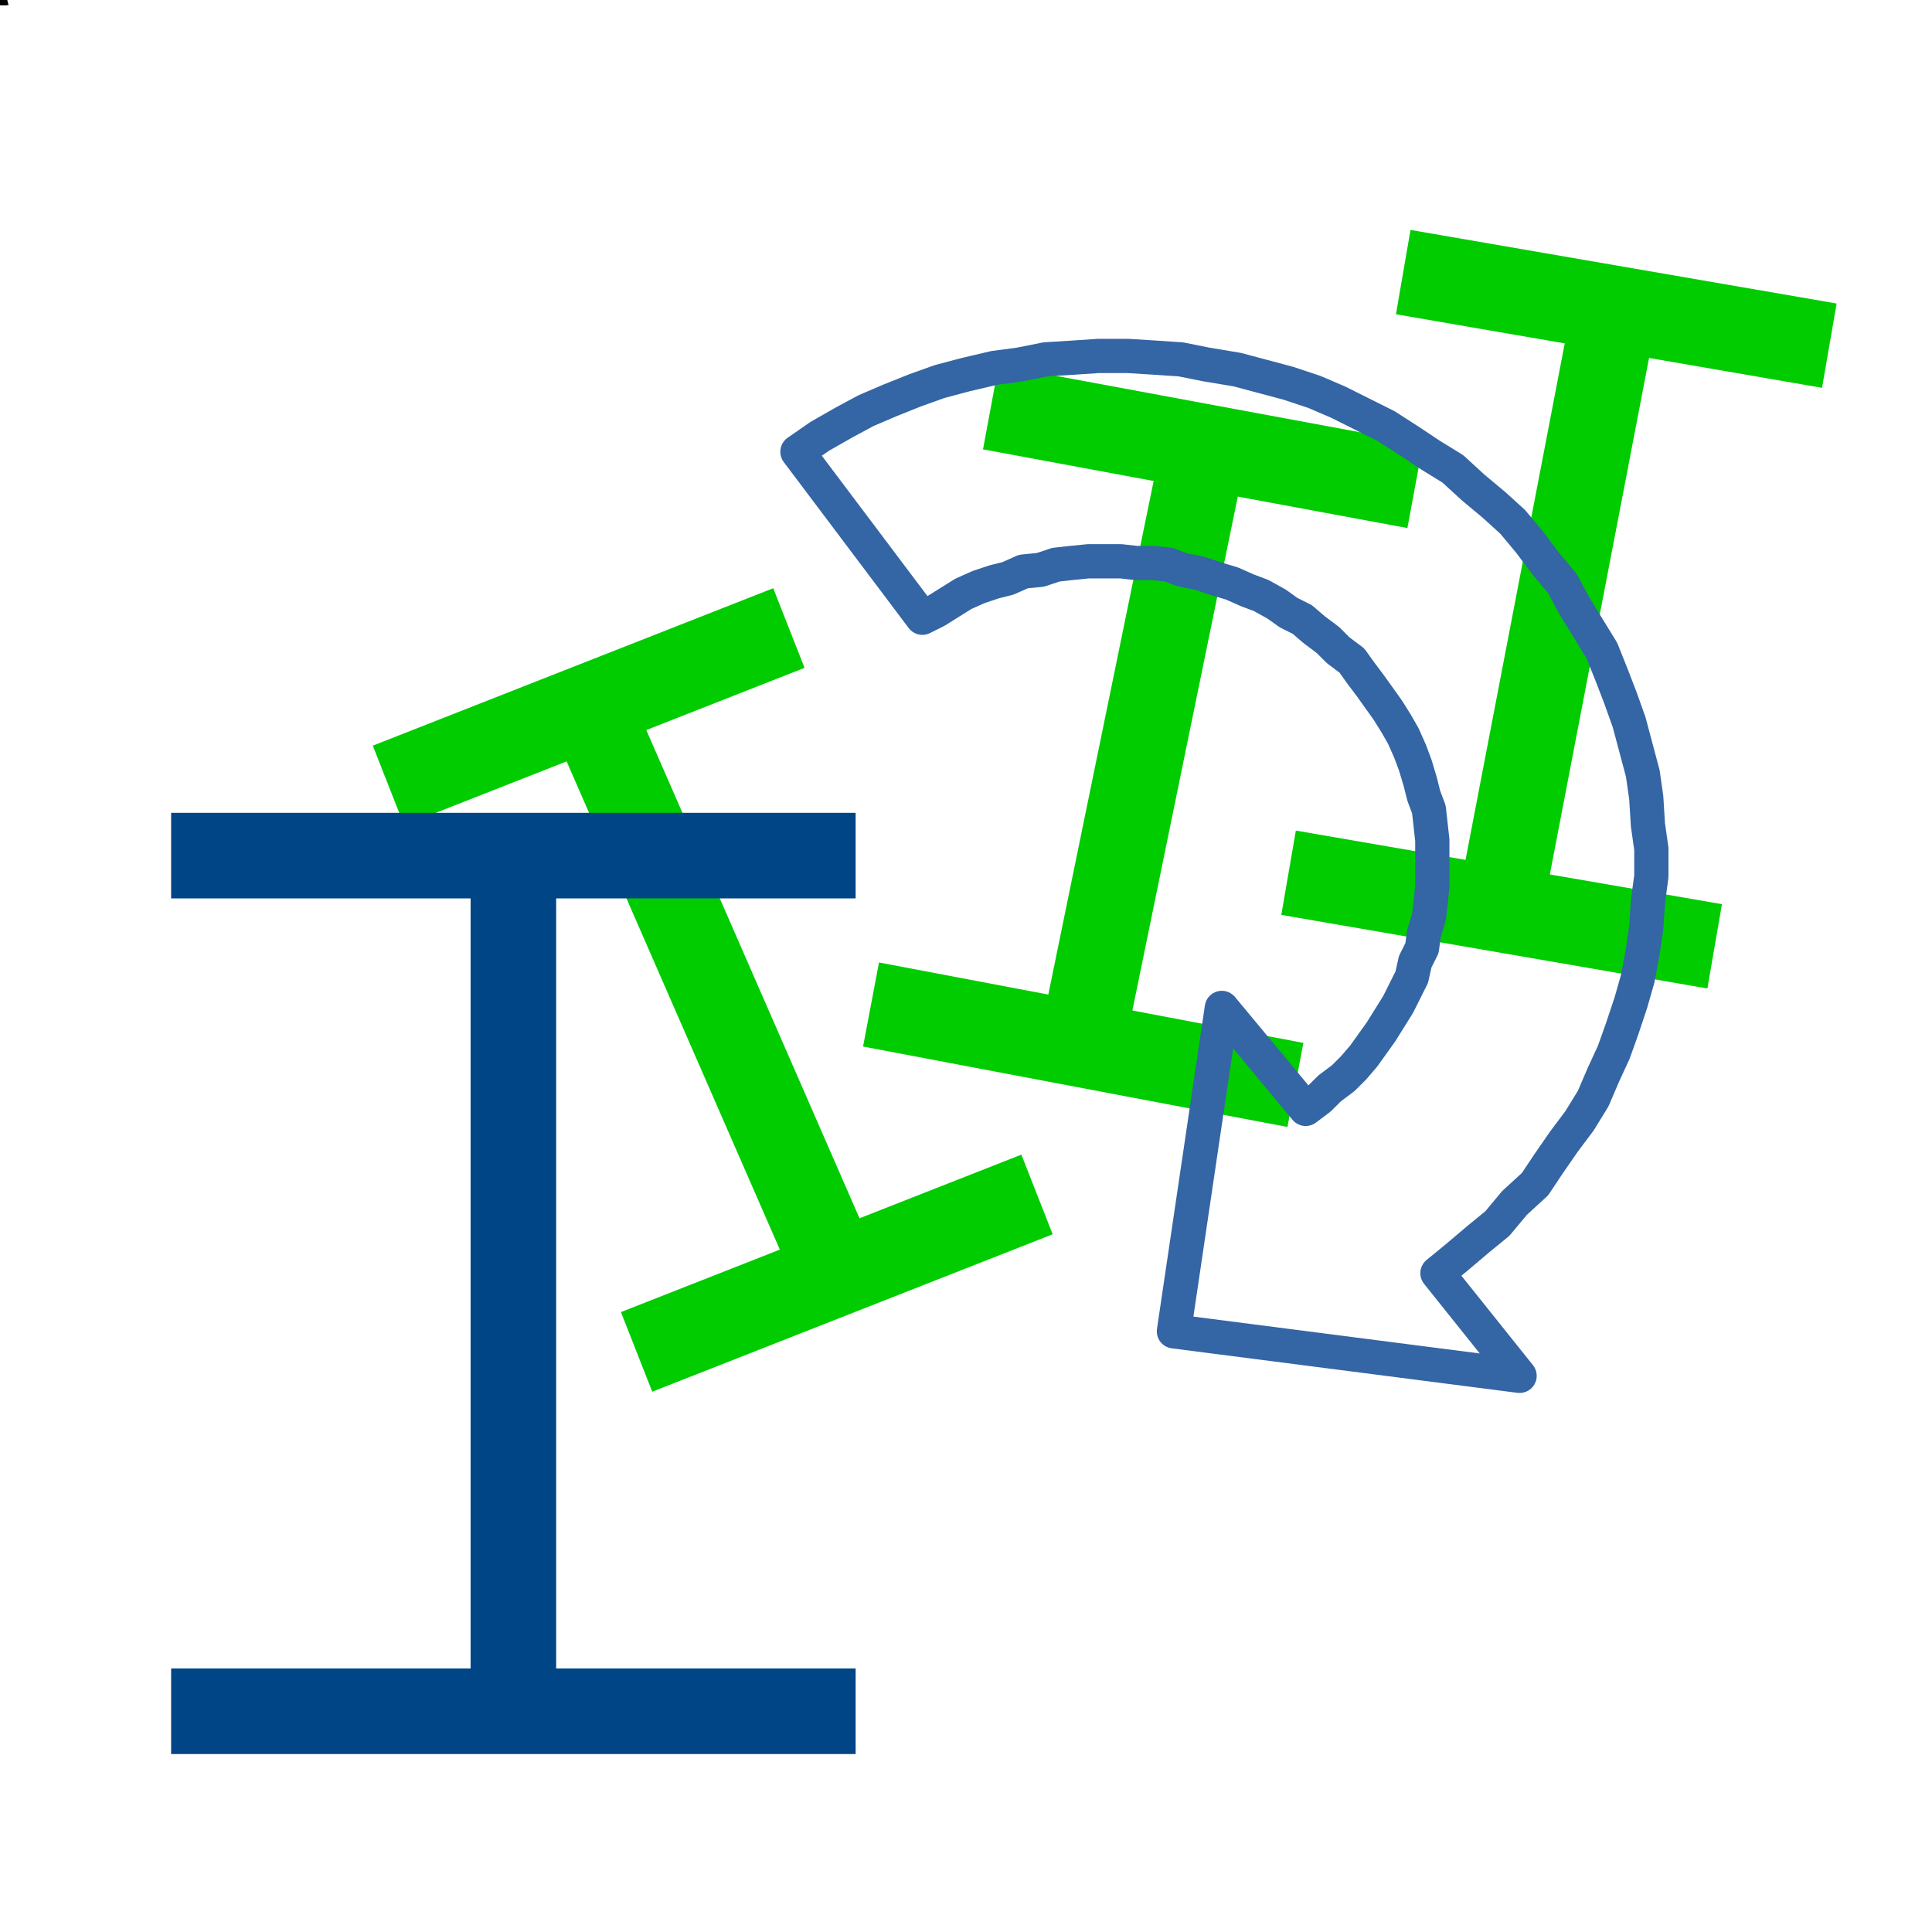
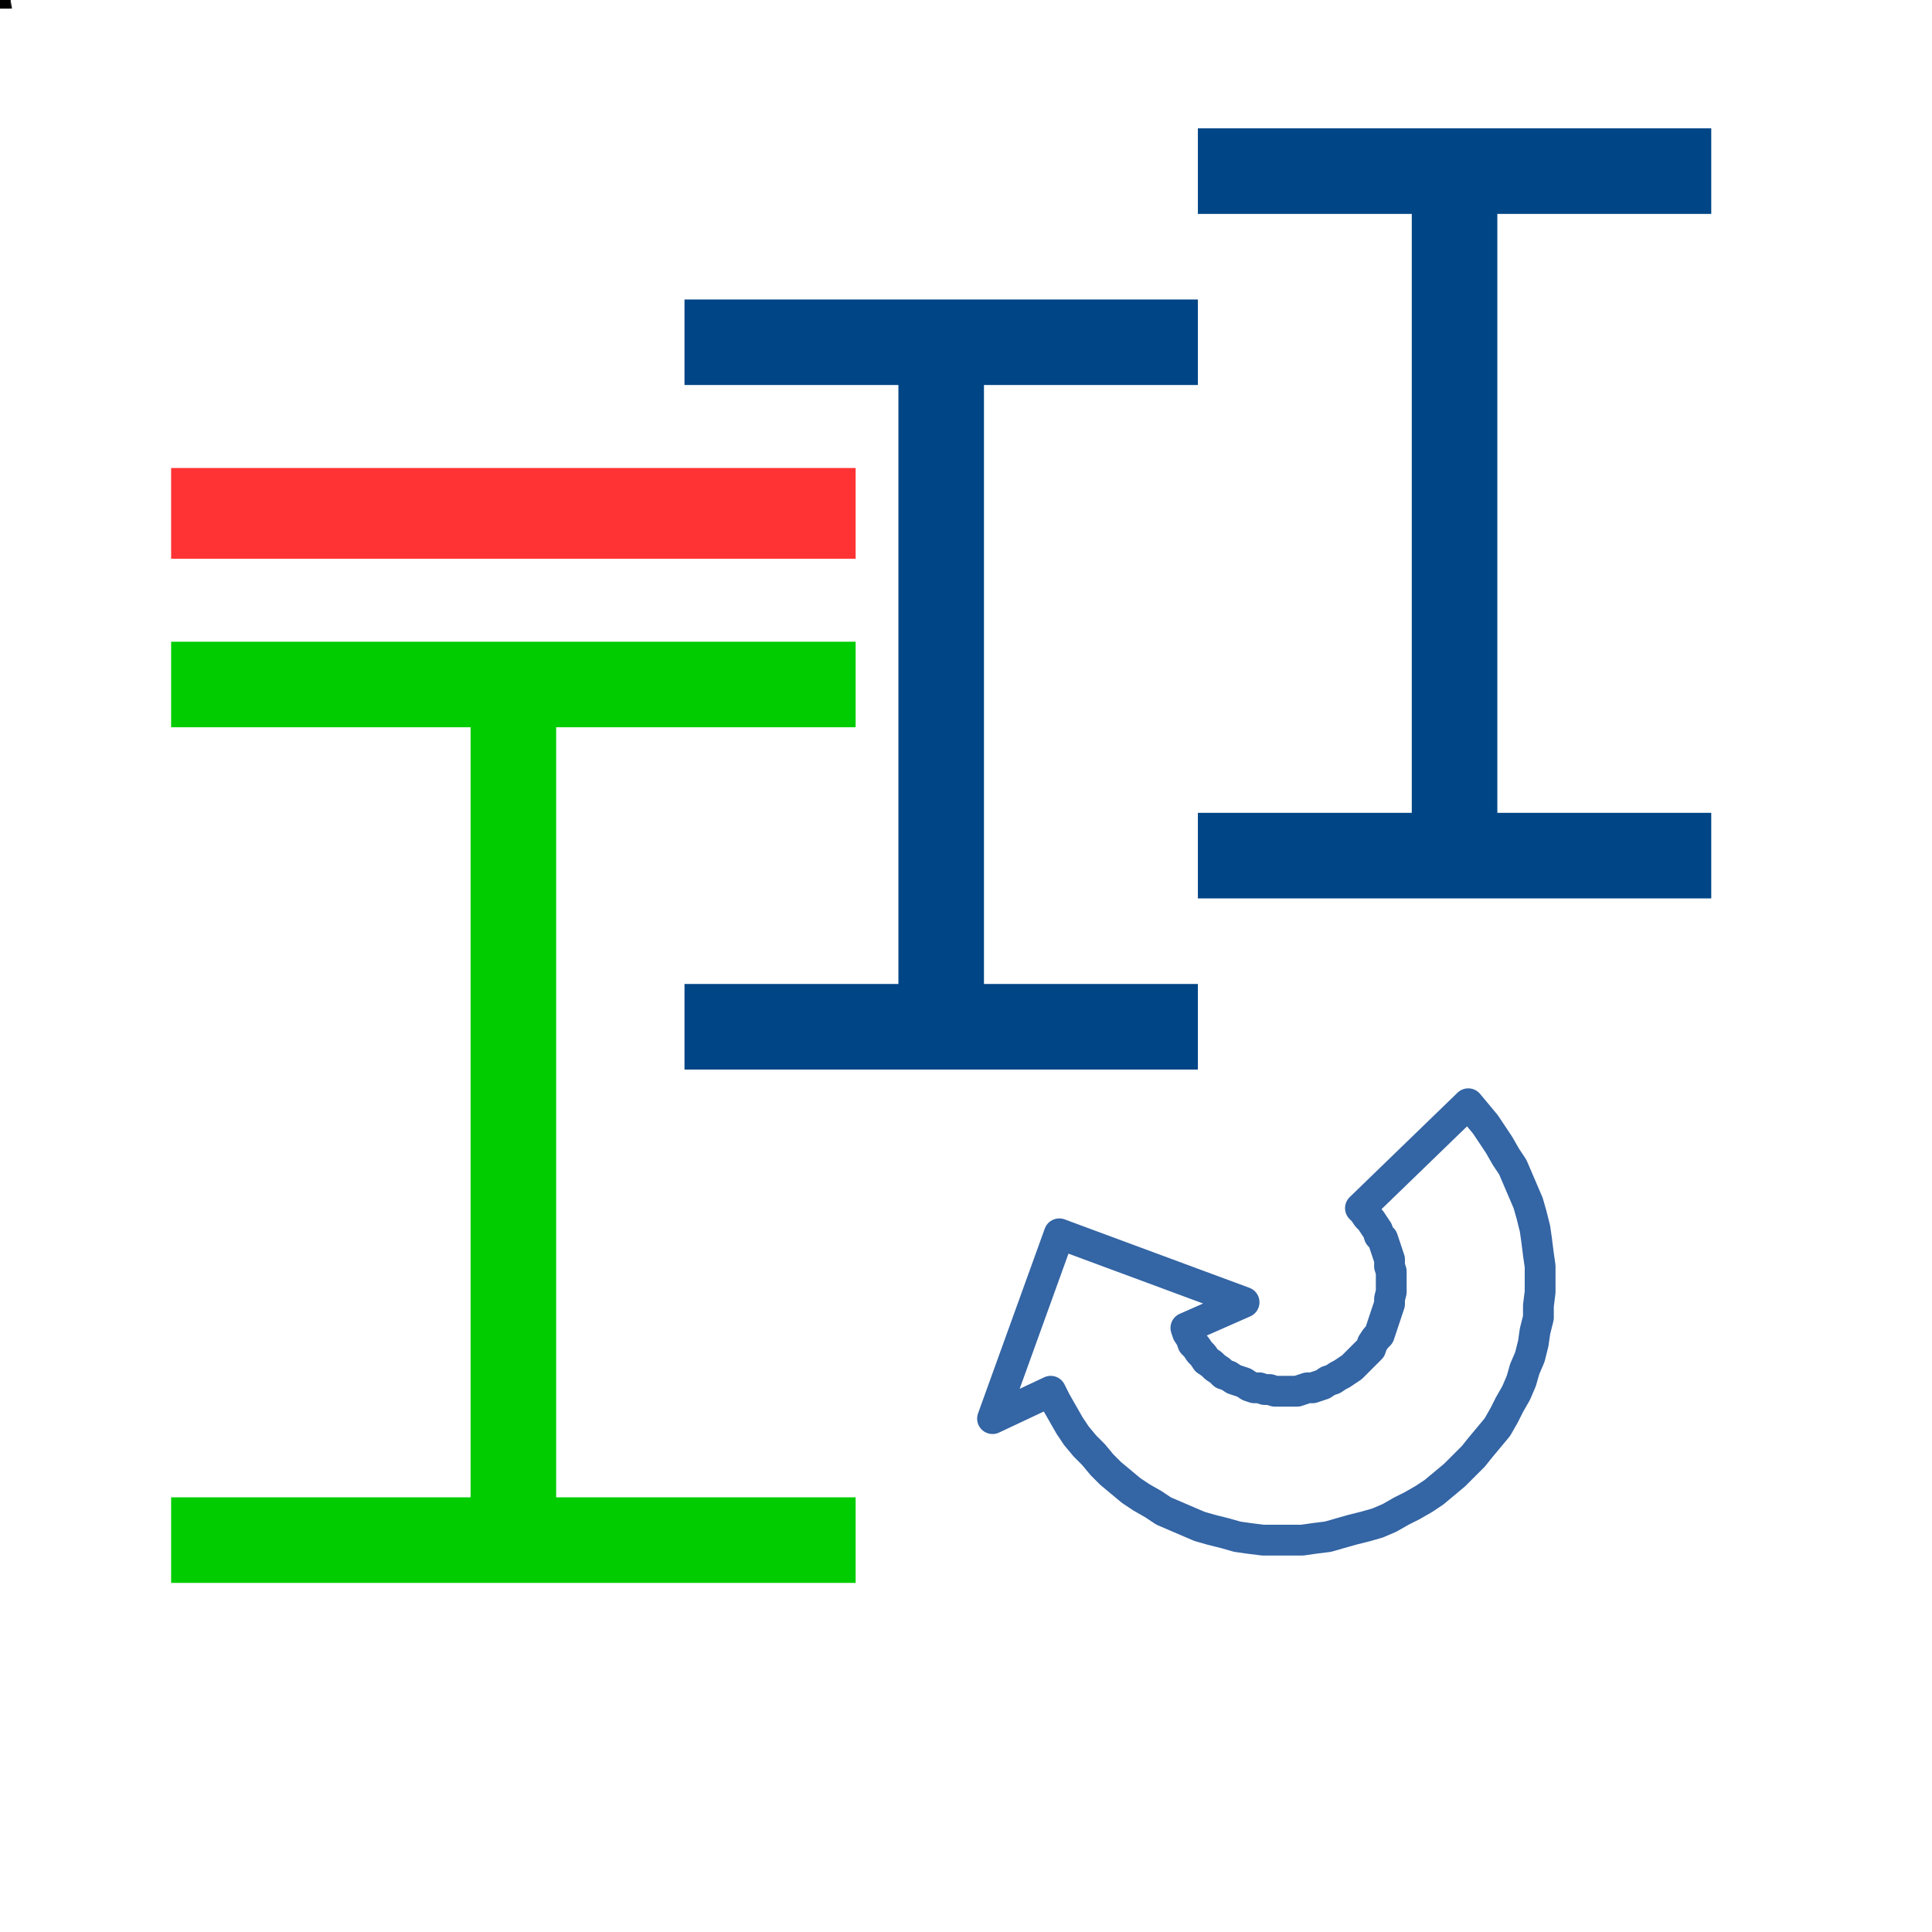
- <svg xmlns="http://www.w3.org/2000/svg" xmlns:ns1="http://xml.openoffice.org/svg/export" version="1.2" baseProfile="tiny" width="11.29mm" height="11.29mm" viewBox="0 0 1129 1129" preserveAspectRatio="xMidYMid" fill-rule="evenodd" clip-path="url(#presentation_clip_path)" stroke-width="28.222" stroke-linejoin="round" xml:space="preserve">
+ <svg xmlns="http://www.w3.org/2000/svg" xmlns:ns1="http://xml.openoffice.org/svg/export" version="1.2" width="11.29mm" height="11.29mm" viewBox="0 0 1129 1129" preserveAspectRatio="xMidYMid" fill-rule="evenodd" stroke-width="28.222" stroke-linejoin="round" xml:space="preserve">
  <defs class="ClipPathGroup">
    <clipPath id="presentation_clip_path" clipPathUnits="userSpaceOnUse">
      <rect x="0" y="0" width="1129" height="1129" />
    </clipPath>
  </defs>
  <defs class="TextShapeIndex">
-     <g ns1:slide="id1" ns1:id-list="id3 id4 id5 id6 id7 id8 id9 id10 id11 id12 id13 id14 id15 id16 id17 id18 id19 id20 id21 id22 id23 id24 id25 id26 id27 id28 id29 id30 id31 id32 id33 id34 id35 id36 id37 id38 id39 id40 id41 id42 id43 id44 id45 id46 id47" />
+     <g ns1:slide="id1" ns1:id-list="id3 id4 id5 id6 id7 id8 id9 id10 id11 id12 id13 id14 id15 id16 id17 id18 id19 id20 id21 id22 id23 id24 id25 id26 id27 id28 id29 id30 id31 id32 id33 id34 id35 id36 id37 id38 id39 id40 id41 id42 id43 id44 id45 id46 id47 id48 id49 id50 id51 id52 id53 id54 id55 id56 id57 id58 id59 id60 id61 id62 id63 id64 id65 id66 id67 id68 id69 id70 id71 id72 id73 id74 id75 id76 id77 id78 id79 id80 id81" />
  </defs>
  <defs class="EmbeddedBulletChars">
    <g id="bullet-char-template(57356)" transform="scale(0.0004882812,-0.0004882812)">
      <path d="M 580,1141 L 1163,571 580,0 -4,571 580,1141 Z" />
    </g>
    <g id="bullet-char-template(57354)" transform="scale(0.0004882812,-0.0004882812)">
      <path d="M 8,1128 L 1137,1128 1137,0 8,0 8,1128 Z" />
    </g>
    <g id="bullet-char-template(10146)" transform="scale(0.0004882812,-0.0004882812)">
      <path d="M 174,0 L 602,739 174,1481 1456,739 174,0 Z M 1358,739 L 309,1346 659,739 1358,739 Z" />
    </g>
    <g id="bullet-char-template(10132)" transform="scale(0.0004882812,-0.0004882812)">
      <path d="M 2015,739 L 1276,0 717,0 1260,543 174,543 174,936 1260,936 717,1481 1274,1481 2015,739 Z" />
    </g>
    <g id="bullet-char-template(10007)" transform="scale(0.0004882812,-0.0004882812)">
      <path d="M 0,-2 C -7,14 -16,27 -25,37 L 356,567 C 262,823 215,952 215,954 215,979 228,992 255,992 264,992 276,990 289,987 310,991 331,999 354,1012 L 381,999 492,748 772,1049 836,1024 860,1049 C 881,1039 901,1025 922,1006 886,937 835,863 770,784 769,783 710,716 594,584 L 774,223 C 774,196 753,168 711,139 L 727,119 C 717,90 699,76 672,76 641,76 570,178 457,381 L 164,-76 C 142,-110 111,-127 72,-127 30,-127 9,-110 8,-76 1,-67 -2,-52 -2,-32 -2,-23 -1,-13 0,-2 Z" />
    </g>
    <g id="bullet-char-template(10004)" transform="scale(0.0004882812,-0.0004882812)">
      <path d="M 285,-33 C 182,-33 111,30 74,156 52,228 41,333 41,471 41,549 55,616 82,672 116,743 169,778 240,778 293,778 328,747 346,684 L 369,508 C 377,444 397,411 428,410 L 1163,1116 C 1174,1127 1196,1133 1229,1133 1271,1133 1292,1118 1292,1087 L 1292,965 C 1292,929 1282,901 1262,881 L 442,47 C 390,-6 338,-33 285,-33 Z" />
    </g>
    <g id="bullet-char-template(9679)" transform="scale(0.0004882812,-0.0004882812)">
      <path d="M 813,0 C 632,0 489,54 383,161 276,268 223,411 223,592 223,773 276,916 383,1023 489,1130 632,1184 813,1184 992,1184 1136,1130 1245,1023 1353,916 1407,772 1407,592 1407,412 1353,268 1245,161 1136,54 992,0 813,0 Z" />
    </g>
    <g id="bullet-char-template(8226)" transform="scale(0.0004882812,-0.0004882812)">
      <path d="M 346,457 C 273,457 209,483 155,535 101,586 74,649 74,723 74,796 101,859 155,911 209,963 273,989 346,989 419,989 480,963 531,910 582,859 608,796 608,723 608,648 583,586 532,535 482,483 420,457 346,457 Z" />
    </g>
    <g id="bullet-char-template(8211)" transform="scale(0.0004882812,-0.0004882812)">
      <path d="M -4,459 L 1135,459 1135,606 -4,606 -4,459 Z" />
    </g>
  </defs>
  <defs class="TextEmbeddedBitmaps" />
  <g>
    <g id="id2" class="Master_Slide">
      <g id="bg-id2" class="Background" />
      <g id="bo-id2" class="BackgroundObjects" />
    </g>
  </g>
  <g class="SlideGroup">
    <g>
      <g id="id1" class="Slide" clip-path="url(#presentation_clip_path)">
        <g class="Page">
          <g class="com.sun.star.drawing.PolyPolygonShape">
            <g id="id3">
-               <path fill="rgb(0,0,0)" stroke="none" d="M 1,-1 L 1,0 1,0 0,0 1,-1 Z" />
+               <rect class="BoundingBox" stroke="none" fill="none" x="0" y="-1" width="5" height="5" />
            </g>
          </g>
          <g class="com.sun.star.drawing.PolyPolygonShape">
            <g id="id4">
-               <path fill="rgb(0,0,0)" stroke="none" d="M 0,-1 L 1,-1 1,0 0,0 0,-1 Z" />
+               <rect class="BoundingBox" stroke="none" fill="none" x="0" y="-1" width="4" height="4" />
+               <path fill="rgb(0,0,0)" stroke="none" d="M 3,-1 L 3,2 0,2 3,-1 Z" />
            </g>
          </g>
          <g class="com.sun.star.drawing.PolyPolygonShape">
            <g id="id5">
-               <path fill="rgb(0,0,0)" stroke="none" d="M 0,0 L 0,0 0,-1 1,0 0,0 Z M 1,0 L 0,-1 0,0 1,0 Z" />
+               <rect class="BoundingBox" stroke="none" fill="none" x="0" y="-1" width="5" height="5" />
            </g>
          </g>
          <g class="com.sun.star.drawing.PolyPolygonShape">
            <g id="id6">
-               <path fill="rgb(0,0,0)" stroke="none" d="M 2,0 L 1,0 1,0 1,0 0,0 0,0 1,0 1,-1 1,-1 2,0 Z" />
+               <rect class="BoundingBox" stroke="none" fill="none" x="0" y="-1" width="4" height="4" />
+               <path fill="rgb(0,0,0)" stroke="none" d="M 0,-1 L 3,-1 3,2 0,2 0,-1 Z" />
            </g>
          </g>
          <g class="com.sun.star.drawing.PolyPolygonShape">
            <g id="id7">
-               <path fill="rgb(0,0,0)" stroke="none" d="M 0,0 L 0,-1 0,-1 0,-1 0,-1 0,-1 0,-1 0,-1 0,-1 0,-1 0,-1 0,-1 0,-1 0,-1 0,-1 0,-1 0,-1 0,-1 0,-1 0,-1 0,0 Z" />
+               <rect class="BoundingBox" stroke="none" fill="none" x="0" y="-1" width="5" height="5" />
            </g>
          </g>
          <g class="com.sun.star.drawing.PolyPolygonShape">
            <g id="id8">
-               <path fill="rgb(0,0,0)" stroke="none" d="M 0,0 L 0,0 0,0 0,-1 0,-1 0,-1 0,0 0,0 1,-1 1,-1 1,-1 1,-1 1,-1 0,0 Z" />
+               <rect class="BoundingBox" stroke="none" fill="none" x="0" y="-1" width="4" height="4" />
+               <path fill="rgb(0,0,0)" stroke="none" d="M 0,2 L 0,-1 3,2 0,2 Z M 3,2 L 0,-1 0,2 3,2 Z" />
+             </g>
+           </g>
+           <g class="com.sun.star.drawing.PolyPolygonShape">
+             <g id="id9">
+               <rect class="BoundingBox" stroke="none" fill="none" x="0" y="-1" width="6" height="5" />
+             </g>
+           </g>
+           <g class="com.sun.star.drawing.PolyPolygonShape">
+             <g id="id10">
+               <rect class="BoundingBox" stroke="none" fill="none" x="0" y="-1" width="5" height="4" />
+               <path fill="rgb(0,0,0)" stroke="none" d="M 4,2 L 3,2 0,2 3,2 3,-1 4,2 Z" />
+             </g>
+           </g>
+           <g class="com.sun.star.drawing.PolyPolygonShape">
+             <g id="id11">
+               <rect class="BoundingBox" stroke="none" fill="none" x="0" y="-1" width="3" height="4" />
+             </g>
+           </g>
+           <g class="com.sun.star.drawing.PolyPolygonShape">
+             <g id="id12">
+               <rect class="BoundingBox" stroke="none" fill="none" x="0" y="-1" width="5" height="5" />
+             </g>
+           </g>
+           <g class="com.sun.star.drawing.PolyPolygonShape">
+             <g id="id13">
+               <rect class="BoundingBox" stroke="none" fill="none" x="0" y="-1" width="4" height="4" />
+               <path fill="rgb(0,0,0)" stroke="none" d="M 0,2 L 0,-1 0,2 3,-1 0,2 Z" />
+             </g>
+           </g>
+           <g class="com.sun.star.drawing.PolyPolygonShape">
+             <g id="id14">
+               <rect class="BoundingBox" stroke="none" fill="none" x="0" y="-1" width="5" height="5" />
            </g>
          </g>
          <g class="com.sun.star.drawing.ClosedBezierShape">
-             <g id="id9">
-               <path fill="rgb(0,0,0)" stroke="none" d="M 1,0 C 0,0 0,0 0,0 L 0,0 C 0,-1 0,-1 0,-1 L 1,-1 1,-1 1,0 Z" />
-             </g>
-           </g>
-           <g class="com.sun.star.drawing.PolyPolygonShape">
-             <g id="id10">
+             <g id="id15">
+               <rect class="BoundingBox" stroke="none" fill="none" x="0" y="-1" width="4" height="4" />
+               <path fill="rgb(0,0,0)" stroke="none" d="M 3,2 C 0,2 0,2 0,2 0,-1 0,-1 0,-1 L 3,-1 3,2 Z" />
+             </g>
+           </g>
+           <g class="com.sun.star.drawing.PolyPolygonShape">
+             <g id="id16">
+               <rect class="BoundingBox" stroke="none" fill="none" x="0" y="0" width="3" height="3" />
+             </g>
+           </g>
+           <g class="com.sun.star.drawing.PolyPolygonShape">
+             <g id="id17">
+               <rect class="BoundingBox" stroke="none" fill="none" x="0" y="0" width="1" height="1" />
              <path fill="rgb(0,0,0)" stroke="none" d="M 0,0 L 0,0 Z" />
            </g>
          </g>
          <g class="com.sun.star.drawing.PolyPolygonShape">
-             <g id="id11">
-               <path fill="rgb(0,0,0)" stroke="none" d="M 0,0 L 1,0 1,0 0,0 Z" />
-             </g>
-           </g>
-           <g class="com.sun.star.drawing.PolyPolygonShape">
-             <g id="id12">
-               <path fill="rgb(0,0,0)" stroke="none" d="M 2,-1 L 2,1 0,1 2,-1 Z" />
-             </g>
-           </g>
-           <g class="com.sun.star.drawing.PolyPolygonShape">
-             <g id="id13">
-               <path fill="rgb(0,0,0)" stroke="none" d="M 0,-1 L 2,-1 2,1 0,1 0,-1 Z" />
-             </g>
-           </g>
-           <g class="com.sun.star.drawing.PolyPolygonShape">
-             <g id="id14">
-               <path fill="rgb(0,0,0)" stroke="none" d="M 0,1 L 0,-1 2,1 0,1 Z M 2,1 L 0,-1 0,1 2,1 Z" />
-             </g>
-           </g>
-           <g class="com.sun.star.drawing.PolyPolygonShape">
-             <g id="id15">
-               <path fill="rgb(0,0,0)" stroke="none" d="M 3,1 L 2,1 0,1 2,1 2,-1 3,1 Z" />
-             </g>
-           </g>
-           <g class="com.sun.star.drawing.PolyPolygonShape">
-             <g id="id16" />
-           </g>
-           <g class="com.sun.star.drawing.PolyPolygonShape">
-             <g id="id17">
-               <path fill="rgb(0,0,0)" stroke="none" d="M 0,1 L 0,-1 0,1 2,-1 0,1 Z" />
+             <g id="id18">
+               <rect class="BoundingBox" stroke="none" fill="none" x="0" y="0" width="4" height="3" />
+             </g>
+           </g>
+           <g class="com.sun.star.drawing.PolyPolygonShape">
+             <g id="id19">
+               <rect class="BoundingBox" stroke="none" fill="none" x="0" y="-1" width="6" height="6" />
+             </g>
+           </g>
+           <g class="com.sun.star.drawing.PolyPolygonShape">
+             <g id="id20">
+               <rect class="BoundingBox" stroke="none" fill="none" x="0" y="-1" width="5" height="5" />
+               <path fill="rgb(0,0,0)" stroke="none" d="M 4,-1 L 4,3 0,3 4,-1 Z" />
+             </g>
+           </g>
+           <g class="com.sun.star.drawing.PolyPolygonShape">
+             <g id="id21">
+               <rect class="BoundingBox" stroke="none" fill="none" x="0" y="-1" width="6" height="6" />
+             </g>
+           </g>
+           <g class="com.sun.star.drawing.PolyPolygonShape">
+             <g id="id22">
+               <rect class="BoundingBox" stroke="none" fill="none" x="0" y="-1" width="5" height="5" />
+               <path fill="rgb(0,0,0)" stroke="none" d="M 0,-1 L 4,-1 4,3 0,3 0,-1 Z" />
+             </g>
+           </g>
+           <g class="com.sun.star.drawing.PolyPolygonShape">
+             <g id="id23">
+               <rect class="BoundingBox" stroke="none" fill="none" x="0" y="-1" width="6" height="6" />
+             </g>
+           </g>
+           <g class="com.sun.star.drawing.PolyPolygonShape">
+             <g id="id24">
+               <rect class="BoundingBox" stroke="none" fill="none" x="0" y="-1" width="5" height="5" />
+               <path fill="rgb(0,0,0)" stroke="none" d="M 0,3 L 0,-1 4,3 0,3 Z M 4,3 L 0,-1 0,3 4,3 Z" />
+             </g>
+           </g>
+           <g class="com.sun.star.drawing.PolyPolygonShape">
+             <g id="id25">
+               <rect class="BoundingBox" stroke="none" fill="none" x="0" y="-1" width="7" height="6" />
+             </g>
+           </g>
+           <g class="com.sun.star.drawing.PolyPolygonShape">
+             <g id="id26">
+               <rect class="BoundingBox" stroke="none" fill="none" x="0" y="-1" width="6" height="5" />
+               <path fill="rgb(0,0,0)" stroke="none" d="M 5,3 L 4,3 0,3 4,3 4,-1 5,3 Z" />
+             </g>
+           </g>
+           <g class="com.sun.star.drawing.PolyPolygonShape">
+             <g id="id27">
+               <rect class="BoundingBox" stroke="none" fill="none" x="0" y="-1" width="6" height="6" />
+             </g>
+           </g>
+           <g class="com.sun.star.drawing.PolyPolygonShape">
+             <g id="id28">
+               <rect class="BoundingBox" stroke="none" fill="none" x="0" y="-1" width="5" height="5" />
+               <path fill="rgb(0,0,0)" stroke="none" d="M 0,3 L 0,-1 0,3 4,-1 0,3 Z" />
+             </g>
+           </g>
+           <g class="com.sun.star.drawing.PolyPolygonShape">
+             <g id="id29">
+               <rect class="BoundingBox" stroke="none" fill="none" x="0" y="-1" width="6" height="6" />
            </g>
          </g>
          <g class="com.sun.star.drawing.ClosedBezierShape">
-             <g id="id18">
-               <path fill="rgb(0,0,0)" stroke="none" d="M 2,1 C 0,1 0,1 0,1 0,-1 0,-1 0,-1 L 2,-1 2,1 Z" />
-             </g>
-           </g>
-           <g class="com.sun.star.drawing.PolyPolygonShape">
-             <g id="id19">
+             <g id="id30">
+               <rect class="BoundingBox" stroke="none" fill="none" x="0" y="-1" width="5" height="5" />
+               <path fill="rgb(0,0,0)" stroke="none" d="M 4,3 C 0,3 0,3 0,3 0,-1 0,-1 0,-1 L 4,-1 4,3 Z" />
+             </g>
+           </g>
+           <g class="com.sun.star.drawing.PolyPolygonShape">
+             <g id="id31">
+               <rect class="BoundingBox" stroke="none" fill="none" x="0" y="0" width="3" height="3" />
+             </g>
+           </g>
+           <g class="com.sun.star.drawing.PolyPolygonShape">
+             <g id="id32">
+               <rect class="BoundingBox" stroke="none" fill="none" x="0" y="0" width="1" height="1" />
              <path fill="rgb(0,0,0)" stroke="none" d="M 0,0 L 0,0 Z" />
            </g>
          </g>
          <g class="com.sun.star.drawing.PolyPolygonShape">
-             <g id="id20" />
-           </g>
-           <g class="com.sun.star.drawing.PolyPolygonShape">
-             <g id="id21">
-               <path fill="rgb(0,0,0)" stroke="none" d="M 3,-1 L 3,2 0,2 3,-1 Z" />
-             </g>
-           </g>
-           <g class="com.sun.star.drawing.PolyPolygonShape">
-             <g id="id22">
-               <path fill="rgb(0,0,0)" stroke="none" d="M 0,-1 L 3,-1 3,2 0,2 0,-1 Z" />
-             </g>
-           </g>
-           <g class="com.sun.star.drawing.PolyPolygonShape">
-             <g id="id23">
-               <path fill="rgb(0,0,0)" stroke="none" d="M 0,2 L 0,-1 3,2 0,2 Z M 3,2 L 0,-1 0,2 3,2 Z" />
-             </g>
-           </g>
-           <g class="com.sun.star.drawing.PolyPolygonShape">
-             <g id="id24">
-               <path fill="rgb(0,0,0)" stroke="none" d="M 4,2 L 3,2 0,2 3,2 3,-1 4,2 Z" />
-             </g>
-           </g>
-           <g class="com.sun.star.drawing.PolyPolygonShape">
-             <g id="id25">
-               <path fill="rgb(0,0,0)" stroke="none" d="M 0,2 L 0,-1 0,2 3,-1 0,2 Z" />
+             <g id="id33">
+               <rect class="BoundingBox" stroke="none" fill="none" x="0" y="-1" width="7" height="7" />
+             </g>
+           </g>
+           <g class="com.sun.star.drawing.PolyPolygonShape">
+             <g id="id34">
+               <rect class="BoundingBox" stroke="none" fill="none" x="0" y="-1" width="6" height="6" />
+               <path fill="rgb(0,0,0)" stroke="none" d="M 5,-1 L 5,4 0,4 5,-1 Z" />
+             </g>
+           </g>
+           <g class="com.sun.star.drawing.PolyPolygonShape">
+             <g id="id35">
+               <rect class="BoundingBox" stroke="none" fill="none" x="0" y="-1" width="7" height="7" />
+             </g>
+           </g>
+           <g class="com.sun.star.drawing.PolyPolygonShape">
+             <g id="id36">
+               <rect class="BoundingBox" stroke="none" fill="none" x="0" y="-1" width="6" height="6" />
+               <path fill="rgb(0,0,0)" stroke="none" d="M 0,-1 L 5,-1 5,4 0,4 0,-1 Z" />
+             </g>
+           </g>
+           <g class="com.sun.star.drawing.PolyPolygonShape">
+             <g id="id37">
+               <rect class="BoundingBox" stroke="none" fill="none" x="0" y="-1" width="7" height="7" />
+             </g>
+           </g>
+           <g class="com.sun.star.drawing.PolyPolygonShape">
+             <g id="id38">
+               <rect class="BoundingBox" stroke="none" fill="none" x="0" y="-1" width="6" height="6" />
+               <path fill="rgb(0,0,0)" stroke="none" d="M 0,4 L 0,-1 5,4 0,4 Z M 5,4 L 0,-1 0,4 5,4 Z" />
+             </g>
+           </g>
+           <g class="com.sun.star.drawing.PolyPolygonShape">
+             <g id="id39">
+               <rect class="BoundingBox" stroke="none" fill="none" x="0" y="-1" width="8" height="7" />
+             </g>
+           </g>
+           <g class="com.sun.star.drawing.PolyPolygonShape">
+             <g id="id40">
+               <rect class="BoundingBox" stroke="none" fill="none" x="0" y="-1" width="7" height="6" />
+               <path fill="rgb(0,0,0)" stroke="none" d="M 6,4 L 5,4 0,4 5,4 5,-1 6,4 Z" />
+             </g>
+           </g>
+           <g class="com.sun.star.drawing.PolyPolygonShape">
+             <g id="id41">
+               <rect class="BoundingBox" stroke="none" fill="none" x="0" y="-1" width="7" height="7" />
+             </g>
+           </g>
+           <g class="com.sun.star.drawing.PolyPolygonShape">
+             <g id="id42">
+               <rect class="BoundingBox" stroke="none" fill="none" x="0" y="-1" width="6" height="6" />
+               <path fill="rgb(0,0,0)" stroke="none" d="M 0,4 L 0,-1 0,4 5,-1 0,4 Z" />
+             </g>
+           </g>
+           <g class="com.sun.star.drawing.PolyPolygonShape">
+             <g id="id43">
+               <rect class="BoundingBox" stroke="none" fill="none" x="0" y="-1" width="7" height="7" />
            </g>
          </g>
          <g class="com.sun.star.drawing.ClosedBezierShape">
-             <g id="id26">
-               <path fill="rgb(0,0,0)" stroke="none" d="M 3,2 C 0,2 0,2 0,2 0,-1 0,-1 0,-1 L 3,-1 3,2 Z" />
-             </g>
-           </g>
-           <g class="com.sun.star.drawing.PolyPolygonShape">
-             <g id="id27">
+             <g id="id44">
+               <rect class="BoundingBox" stroke="none" fill="none" x="0" y="-1" width="6" height="6" />
+               <path fill="rgb(0,0,0)" stroke="none" d="M 5,4 C 0,4 0,4 0,4 0,-1 0,-1 0,-1 L 5,-1 5,4 Z" />
+             </g>
+           </g>
+           <g class="com.sun.star.drawing.PolyPolygonShape">
+             <g id="id45">
+               <rect class="BoundingBox" stroke="none" fill="none" x="0" y="0" width="3" height="3" />
+             </g>
+           </g>
+           <g class="com.sun.star.drawing.PolyPolygonShape">
+             <g id="id46">
+               <rect class="BoundingBox" stroke="none" fill="none" x="0" y="0" width="1" height="1" />
              <path fill="rgb(0,0,0)" stroke="none" d="M 0,0 L 0,0 Z" />
            </g>
          </g>
          <g class="com.sun.star.drawing.PolyPolygonShape">
-             <g id="id28">
-               <path fill="rgb(0,0,0)" stroke="none" d="M 4,-1 L 4,3 0,3 4,-1 Z" />
-             </g>
-           </g>
-           <g class="com.sun.star.drawing.PolyPolygonShape">
-             <g id="id29">
-               <path fill="rgb(0,0,0)" stroke="none" d="M 0,-1 L 4,-1 4,3 0,3 0,-1 Z" />
-             </g>
-           </g>
-           <g class="com.sun.star.drawing.PolyPolygonShape">
-             <g id="id30">
-               <path fill="rgb(0,0,0)" stroke="none" d="M 0,3 L 0,-1 4,3 0,3 Z M 4,3 L 0,-1 0,3 4,3 Z" />
-             </g>
-           </g>
-           <g class="com.sun.star.drawing.PolyPolygonShape">
-             <g id="id31">
-               <path fill="rgb(0,0,0)" stroke="none" d="M 5,3 L 4,3 0,3 4,3 4,-1 5,3 Z" />
-             </g>
-           </g>
-           <g class="com.sun.star.drawing.PolyPolygonShape">
-             <g id="id32">
-               <path fill="rgb(0,0,0)" stroke="none" d="M 0,3 L 0,-1 0,3 4,-1 0,3 Z" />
+             <g id="id47">
+               <rect class="BoundingBox" stroke="none" fill="none" x="0" y="-1" width="8" height="8" />
+             </g>
+           </g>
+           <g class="com.sun.star.drawing.PolyPolygonShape">
+             <g id="id48">
+               <rect class="BoundingBox" stroke="none" fill="none" x="0" y="-1" width="7" height="7" />
+               <path fill="rgb(0,0,0)" stroke="none" d="M 6,-1 L 6,5 0,5 6,-1 Z" />
+             </g>
+           </g>
+           <g class="com.sun.star.drawing.PolyPolygonShape">
+             <g id="id49">
+               <rect class="BoundingBox" stroke="none" fill="none" x="0" y="-1" width="8" height="8" />
+             </g>
+           </g>
+           <g class="com.sun.star.drawing.PolyPolygonShape">
+             <g id="id50">
+               <rect class="BoundingBox" stroke="none" fill="none" x="0" y="-1" width="7" height="7" />
+               <path fill="rgb(0,0,0)" stroke="none" d="M 0,-1 L 6,-1 6,5 0,5 0,-1 Z" />
+             </g>
+           </g>
+           <g class="com.sun.star.drawing.PolyPolygonShape">
+             <g id="id51">
+               <rect class="BoundingBox" stroke="none" fill="none" x="0" y="-1" width="8" height="8" />
+             </g>
+           </g>
+           <g class="com.sun.star.drawing.PolyPolygonShape">
+             <g id="id52">
+               <rect class="BoundingBox" stroke="none" fill="none" x="0" y="-1" width="7" height="7" />
+               <path fill="rgb(0,0,0)" stroke="none" d="M 0,5 L 0,-1 6,5 0,5 Z M 6,5 L 0,-1 0,5 6,5 Z" />
+             </g>
+           </g>
+           <g class="com.sun.star.drawing.PolyPolygonShape">
+             <g id="id53">
+               <rect class="BoundingBox" stroke="none" fill="none" x="0" y="-1" width="9" height="8" />
+             </g>
+           </g>
+           <g class="com.sun.star.drawing.PolyPolygonShape">
+             <g id="id54">
+               <rect class="BoundingBox" stroke="none" fill="none" x="0" y="-1" width="8" height="7" />
+               <path fill="rgb(0,0,0)" stroke="none" d="M 7,5 L 6,5 0,5 6,5 6,-1 7,5 Z" />
+             </g>
+           </g>
+           <g class="com.sun.star.drawing.PolyPolygonShape">
+             <g id="id55">
+               <rect class="BoundingBox" stroke="none" fill="none" x="0" y="-1" width="8" height="8" />
+             </g>
+           </g>
+           <g class="com.sun.star.drawing.PolyPolygonShape">
+             <g id="id56">
+               <rect class="BoundingBox" stroke="none" fill="none" x="0" y="-1" width="7" height="7" />
+               <path fill="rgb(0,0,0)" stroke="none" d="M 0,5 L 0,-1 0,5 6,-1 0,5 Z" />
+             </g>
+           </g>
+           <g class="com.sun.star.drawing.PolyPolygonShape">
+             <g id="id57">
+               <rect class="BoundingBox" stroke="none" fill="none" x="0" y="-1" width="8" height="8" />
            </g>
          </g>
          <g class="com.sun.star.drawing.ClosedBezierShape">
-             <g id="id33">
-               <path fill="rgb(0,0,0)" stroke="none" d="M 4,3 C 0,3 0,3 0,3 0,-1 0,-1 0,-1 L 4,-1 4,3 Z" />
-             </g>
-           </g>
-           <g class="com.sun.star.drawing.PolyPolygonShape">
-             <g id="id34">
+             <g id="id58">
+               <rect class="BoundingBox" stroke="none" fill="none" x="0" y="-1" width="7" height="7" />
+               <path fill="rgb(0,0,0)" stroke="none" d="M 6,5 C 0,5 0,5 0,5 0,-1 0,-1 0,-1 L 6,-1 6,5 Z" />
+             </g>
+           </g>
+           <g class="com.sun.star.drawing.PolyPolygonShape">
+             <g id="id59">
+               <rect class="BoundingBox" stroke="none" fill="none" x="0" y="0" width="3" height="3" />
+             </g>
+           </g>
+           <g class="com.sun.star.drawing.PolyPolygonShape">
+             <g id="id60">
+               <rect class="BoundingBox" stroke="none" fill="none" x="0" y="0" width="1" height="1" />
              <path fill="rgb(0,0,0)" stroke="none" d="M 0,0 L 0,0 Z" />
            </g>
          </g>
-           <g class="com.sun.star.drawing.LineShape">
-             <g id="id35">
-               <path fill="none" stroke="rgb(0,204,0)" stroke-width="50" stroke-linejoin="round" d="M 344,412 L 489,744" />
-             </g>
-           </g>
-           <g class="com.sun.star.drawing.LineShape">
-             <g id="id36">
-               <path fill="none" stroke="rgb(0,204,0)" stroke-width="50" stroke-linejoin="round" d="M 372,790 L 606,698" />
-             </g>
-           </g>
-           <g class="com.sun.star.drawing.LineShape">
-             <g id="id37">
-               <path fill="none" stroke="rgb(0,204,0)" stroke-width="50" stroke-linejoin="round" d="M 227,459 L 461,367" />
-             </g>
-           </g>
-           <g class="com.sun.star.drawing.LineShape">
-             <g id="id38">
-               <path fill="none" stroke="rgb(0,204,0)" stroke-width="50" stroke-linejoin="round" d="M 944,179 L 876,533" />
-             </g>
-           </g>
-           <g class="com.sun.star.drawing.LineShape">
-             <g id="id39">
-               <path fill="none" stroke="rgb(0,204,0)" stroke-width="50" stroke-linejoin="round" d="M 753,510 L 1002,553" />
-             </g>
-           </g>
-           <g class="com.sun.star.drawing.LineShape">
-             <g id="id40">
-               <path fill="none" stroke="rgb(0,204,0)" stroke-width="50" stroke-linejoin="round" d="M 820,159 L 1069,202" />
-             </g>
-           </g>
-           <g class="com.sun.star.drawing.LineShape">
-             <g id="id41">
-               <path fill="none" stroke="rgb(0,204,0)" stroke-width="50" stroke-linejoin="round" d="M 704,260 L 632,611" />
-             </g>
-           </g>
-           <g class="com.sun.star.drawing.LineShape">
-             <g id="id42">
-               <path fill="none" stroke="rgb(0,204,0)" stroke-width="50" stroke-linejoin="round" d="M 509,587 L 757,634" />
-             </g>
-           </g>
-           <g class="com.sun.star.drawing.LineShape">
-             <g id="id43">
-               <path fill="none" stroke="rgb(0,204,0)" stroke-width="50" stroke-linejoin="round" d="M 579,238 L 827,284" />
-             </g>
-           </g>
-           <g class="com.sun.star.drawing.PolyPolygonShape">
-             <g id="id44">
-               <path fill="none" stroke="rgb(52,101,164)" stroke-width="20" stroke-linejoin="round" d="M 763,648 L 771,642 777,636 785,630 791,624 797,617 802,610 807,603 812,595 817,587 821,579 825,571 827,562 831,554 832,546 835,536 836,528 837,518 837,510 837,499 837,491 836,482 835,473 832,465 830,457 827,447 824,439 820,430 816,423 811,415 806,408 801,401 795,393 790,386 782,380 776,374 768,368 761,362 753,358 746,353 737,348 729,345 720,341 710,338 701,335 691,333 683,330 674,329 664,329 655,328 645,328 636,328 626,329 617,330 608,333 598,334 589,338 581,340 572,343 563,347 555,352 547,357 539,361 466,264 479,255 493,247 506,240 520,234 535,228 549,223 564,219 581,215 596,213 611,210 627,209 642,208 659,208 675,209 690,210 705,213 723,216 738,220 753,224 768,229 782,235 796,242 810,249 824,258 836,266 849,274 861,285 873,295 884,305 894,317 903,329 913,341 920,354 928,367 936,380 942,395 947,408 952,422 956,437 960,452 962,466 963,482 965,496 965,512 963,527 962,542 960,556 957,572 953,586 948,601 943,615 937,628 931,642 923,655 914,667 905,680 897,692 885,703 875,715 864,724 851,735 840,744 888,804 686,778 714,589 763,648 Z" />
-             </g>
-           </g>
-           <g class="com.sun.star.drawing.LineShape">
-             <g id="id45">
-               <path fill="none" stroke="rgb(0,69,134)" stroke-width="50" stroke-linejoin="round" d="M 300,500 L 300,1000" />
-             </g>
-           </g>
-           <g class="com.sun.star.drawing.LineShape">
-             <g id="id46">
-               <path fill="none" stroke="rgb(0,69,134)" stroke-width="50" stroke-linejoin="round" d="M 100,1000 L 500,1000" />
-             </g>
-           </g>
-           <g class="com.sun.star.drawing.LineShape">
-             <g id="id47">
-               <path fill="none" stroke="rgb(0,69,134)" stroke-width="50" stroke-linejoin="round" d="M 100,500 L 500,500" />
+           <g class="com.sun.star.drawing.PolyPolygonShape">
+             <g id="id61">
+               <rect class="BoundingBox" stroke="none" fill="none" x="275" y="375" width="54" height="553" />
+             </g>
+           </g>
+           <g class="com.sun.star.drawing.LineShape">
+             <g id="id62">
+               <rect class="BoundingBox" stroke="none" fill="none" x="275" y="375" width="51" height="551" />
+               <path fill="none" stroke="rgb(0,204,0)" stroke-width="50" stroke-linejoin="round" d="M 300,400 L 300,900" />
+             </g>
+           </g>
+           <g class="com.sun.star.drawing.PolyPolygonShape">
+             <g id="id63">
+               <rect class="BoundingBox" stroke="none" fill="none" x="75" y="875" width="453" height="53" />
+             </g>
+           </g>
+           <g class="com.sun.star.drawing.LineShape">
+             <g id="id64">
+               <rect class="BoundingBox" stroke="none" fill="none" x="75" y="875" width="451" height="51" />
+               <path fill="none" stroke="rgb(0,204,0)" stroke-width="50" stroke-linejoin="round" d="M 100,900 L 500,900" />
+             </g>
+           </g>
+           <g class="com.sun.star.drawing.PolyPolygonShape">
+             <g id="id65">
+               <rect class="BoundingBox" stroke="none" fill="none" x="75" y="375" width="453" height="53" />
+             </g>
+           </g>
+           <g class="com.sun.star.drawing.LineShape">
+             <g id="id66">
+               <rect class="BoundingBox" stroke="none" fill="none" x="75" y="375" width="451" height="51" />
+               <path fill="none" stroke="rgb(0,204,0)" stroke-width="50" stroke-linejoin="round" d="M 100,400 L 500,400" />
+             </g>
+           </g>
+           <g class="com.sun.star.drawing.PolyPolygonShape">
+             <g id="id67">
+               <rect class="BoundingBox" stroke="none" fill="none" x="73" y="273" width="457" height="57" />
+             </g>
+           </g>
+           <g class="com.sun.star.drawing.LineShape">
+             <g id="id68">
+               <rect class="BoundingBox" stroke="none" fill="none" x="73" y="273" width="455" height="55" />
+               <path fill="none" stroke="rgb(255,51,51)" stroke-width="53" stroke-linejoin="round" d="M 100,300 L 500,300" />
+             </g>
+           </g>
+           <g class="com.sun.star.drawing.PolyPolygonShape">
+             <g id="id69">
+               <rect class="BoundingBox" stroke="none" fill="none" x="525" y="175" width="53" height="453" />
+             </g>
+           </g>
+           <g class="com.sun.star.drawing.LineShape">
+             <g id="id70">
+               <rect class="BoundingBox" stroke="none" fill="none" x="525" y="175" width="51" height="451" />
+               <path fill="none" stroke="rgb(0,69,134)" stroke-width="50" stroke-linejoin="round" d="M 550,200 L 550,600" />
+             </g>
+           </g>
+           <g class="com.sun.star.drawing.PolyPolygonShape">
+             <g id="id71">
+               <rect class="BoundingBox" stroke="none" fill="none" x="375" y="575" width="353" height="53" />
+             </g>
+           </g>
+           <g class="com.sun.star.drawing.LineShape">
+             <g id="id72">
+               <rect class="BoundingBox" stroke="none" fill="none" x="375" y="575" width="351" height="51" />
+               <path fill="none" stroke="rgb(0,69,134)" stroke-width="50" stroke-linejoin="round" d="M 400,600 L 700,600" />
+             </g>
+           </g>
+           <g class="com.sun.star.drawing.PolyPolygonShape">
+             <g id="id73">
+               <rect class="BoundingBox" stroke="none" fill="none" x="375" y="175" width="353" height="54" />
+             </g>
+           </g>
+           <g class="com.sun.star.drawing.LineShape">
+             <g id="id74">
+               <rect class="BoundingBox" stroke="none" fill="none" x="375" y="175" width="351" height="51" />
+               <path fill="none" stroke="rgb(0,69,134)" stroke-width="50" stroke-linejoin="round" d="M 400,200 L 700,200" />
+             </g>
+           </g>
+           <g class="com.sun.star.drawing.PolyPolygonShape">
+             <g id="id75">
+               <rect class="BoundingBox" stroke="none" fill="none" x="825" y="75" width="54" height="453" />
+             </g>
+           </g>
+           <g class="com.sun.star.drawing.LineShape">
+             <g id="id76">
+               <rect class="BoundingBox" stroke="none" fill="none" x="825" y="75" width="51" height="451" />
+               <path fill="none" stroke="rgb(0,69,134)" stroke-width="50" stroke-linejoin="round" d="M 850,100 L 850,500" />
+             </g>
+           </g>
+           <g class="com.sun.star.drawing.PolyPolygonShape">
+             <g id="id77">
+               <rect class="BoundingBox" stroke="none" fill="none" x="675" y="475" width="353" height="53" />
+             </g>
+           </g>
+           <g class="com.sun.star.drawing.LineShape">
+             <g id="id78">
+               <rect class="BoundingBox" stroke="none" fill="none" x="675" y="475" width="351" height="51" />
+               <path fill="none" stroke="rgb(0,69,134)" stroke-width="50" stroke-linejoin="round" d="M 700,500 L 1000,500" />
+             </g>
+           </g>
+           <g class="com.sun.star.drawing.PolyPolygonShape">
+             <g id="id79">
+               <rect class="BoundingBox" stroke="none" fill="none" x="675" y="75" width="353" height="54" />
+             </g>
+           </g>
+           <g class="com.sun.star.drawing.LineShape">
+             <g id="id80">
+               <rect class="BoundingBox" stroke="none" fill="none" x="675" y="75" width="351" height="51" />
+               <path fill="none" stroke="rgb(0,69,134)" stroke-width="50" stroke-linejoin="round" d="M 700,100 L 1000,100" />
+             </g>
+           </g>
+           <g class="com.sun.star.drawing.CustomShape">
+             <g id="id81">
+               <rect class="BoundingBox" stroke="none" fill="none" x="571" y="591" width="340" height="320" />
+               <path fill="none" stroke="rgb(52,101,164)" stroke-width="18" stroke-linejoin="round" d="M 693,776 L 694,779 696,782 697,785 699,787 701,790 703,792 705,795 708,797 710,799 713,801 715,803 718,804 721,806 724,807 727,808 730,810 733,811 736,811 739,812 742,812 745,813 748,813 751,813 755,813 758,813 761,812 764,811 767,811 770,810 773,809 776,807 779,806 782,804 784,803 787,801 790,799 792,797 794,795 796,793 799,790 801,788 802,785 804,782 806,780 807,777 808,774 809,771 810,768 811,765 812,762 812,759 813,755 813,752 813,749 813,746 813,743 812,740 812,736 811,733 810,730 809,727 808,724 806,722 805,719 803,716 801,713 799,711 797,708 795,706 858,645 863,651 868,657 872,663 876,669 880,676 884,682 887,689 890,696 893,703 895,710 897,718 898,725 899,733 900,740 900,748 900,755 899,763 899,770 897,778 896,785 894,793 891,800 889,807 886,814 882,821 879,827 875,834 870,840 865,846 861,851 855,857 850,862 844,867 838,872 832,876 825,880 819,883 812,887 805,890 798,892 790,894 783,896 776,898 768,899 761,900 753,900 746,900 738,900 730,899 723,898 716,896 708,894 701,892 694,889 687,886 680,883 674,879 667,875 661,871 655,866 649,861 644,856 639,850 634,845 629,839 625,833 621,826 617,819 614,813 580,829 619,721 727,761 693,776 Z" />
            </g>
          </g>
        </g>
      </g>
    </g>
  </g>
</svg>
